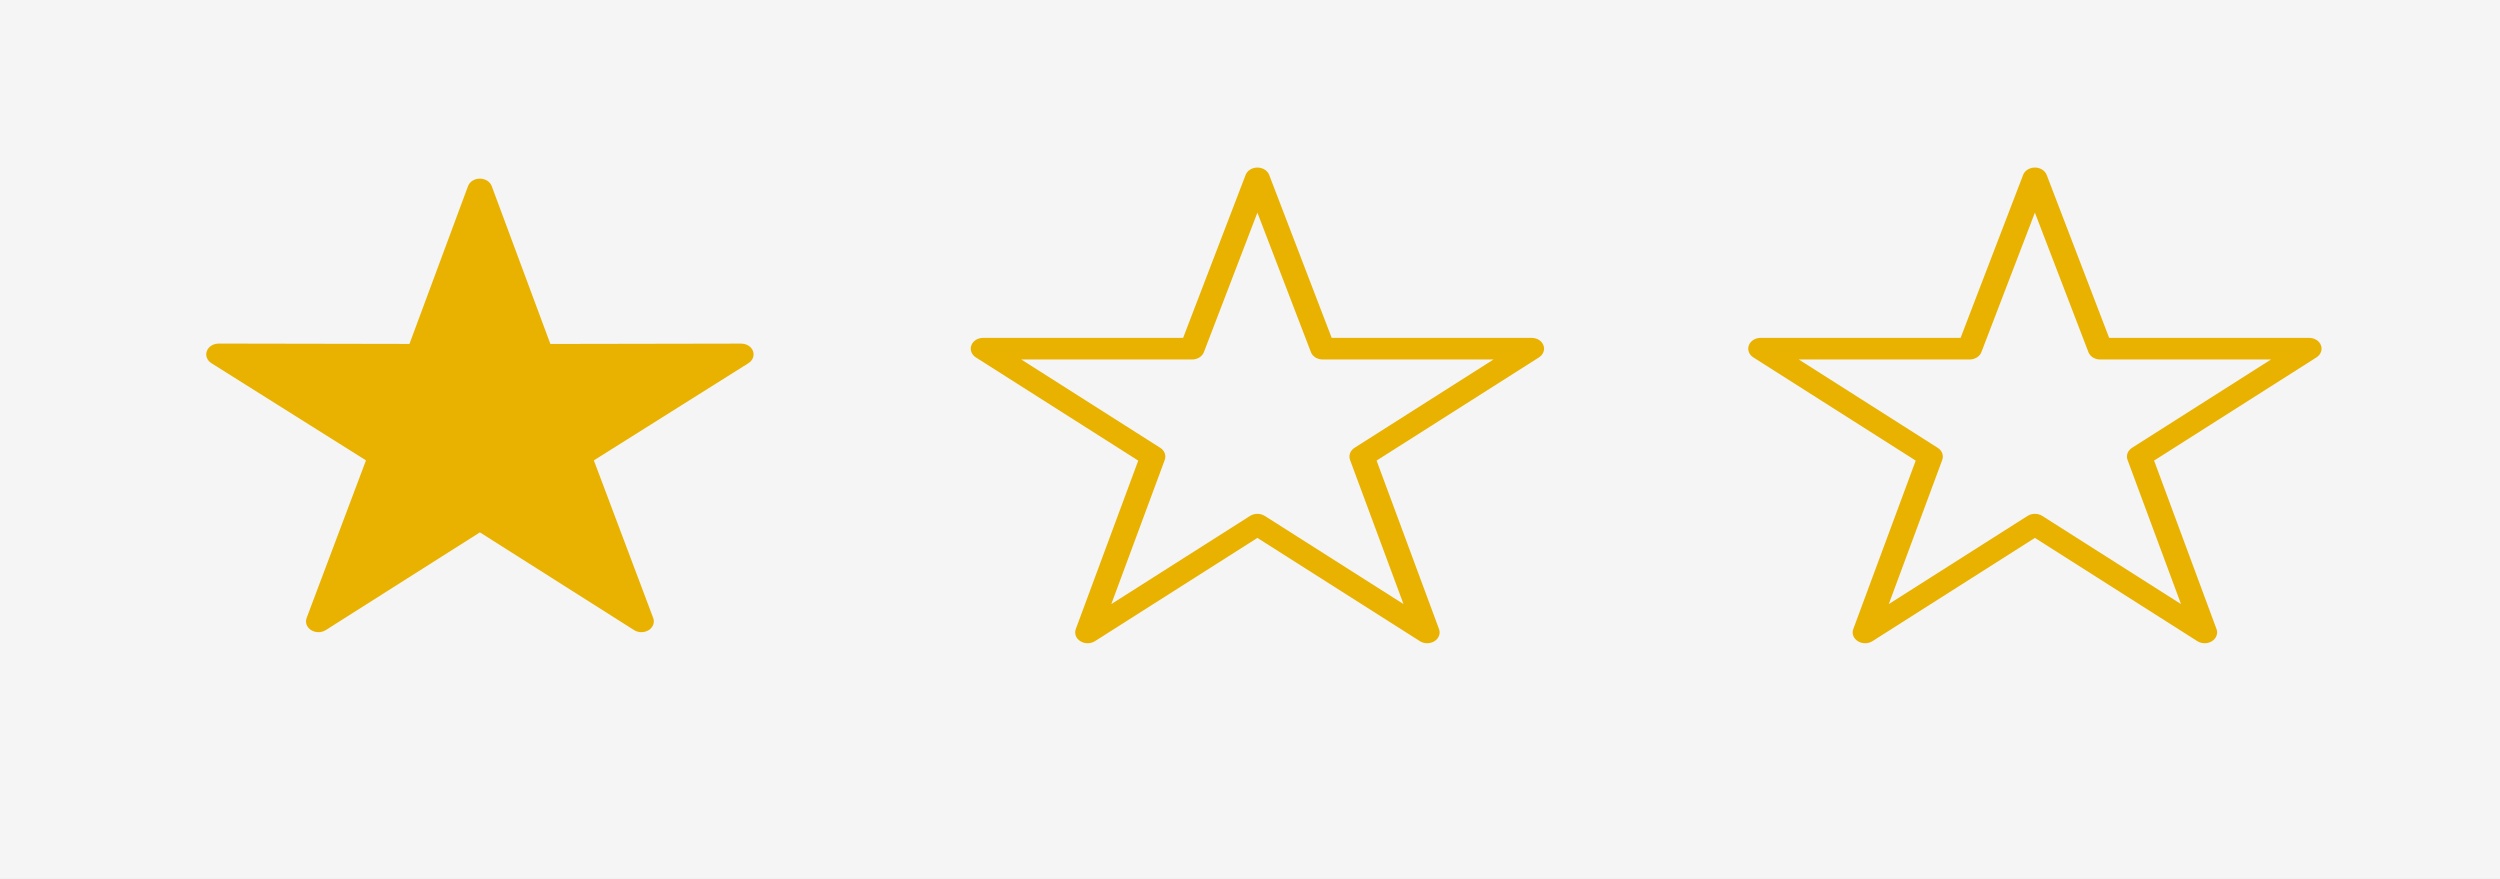
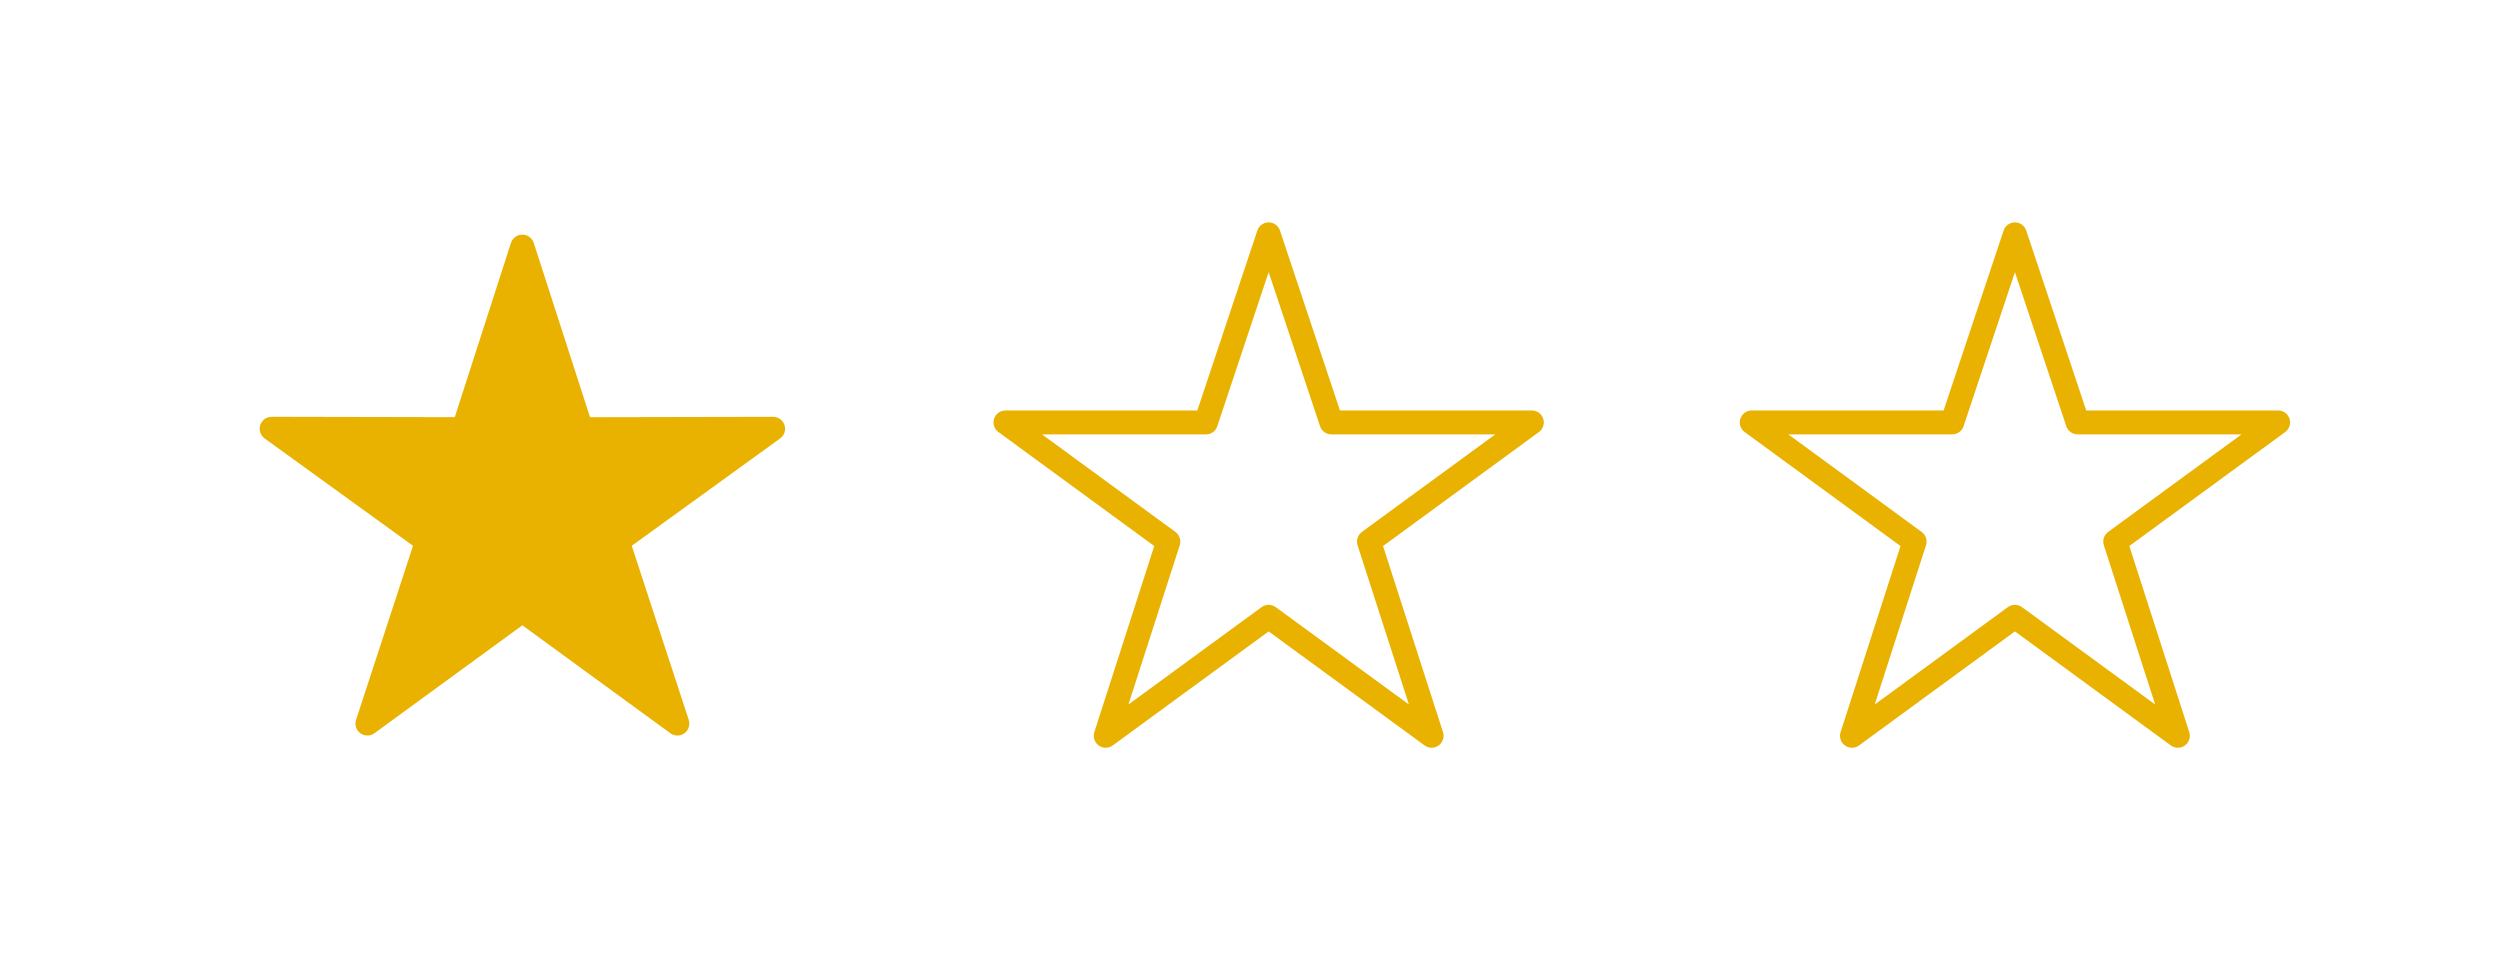
- <svg xmlns="http://www.w3.org/2000/svg" width="74" height="26" viewBox="0 0 74 26" fill="none">
-   <rect width="74" height="26" fill="#F5F5F5" />
-   <path fill-rule="evenodd" clip-rule="evenodd" d="M14.189 5.288C14.035 5.293 13.901 5.381 13.854 5.509L12.12 10.18L6.474 10.17C6.314 10.17 6.172 10.259 6.123 10.391C6.073 10.524 6.128 10.668 6.257 10.75L10.833 13.627L9.076 18.293C9.026 18.425 9.08 18.57 9.209 18.651C9.338 18.733 9.514 18.733 9.642 18.651L14.205 15.758L18.769 18.651C18.897 18.733 19.073 18.733 19.202 18.651C19.331 18.57 19.385 18.425 19.335 18.293L17.578 13.627L22.154 10.75C22.283 10.668 22.338 10.524 22.288 10.391C22.239 10.259 22.097 10.17 21.938 10.171L16.291 10.181L14.555 5.509V5.509C14.504 5.372 14.354 5.282 14.189 5.288L14.189 5.288Z" fill="#E9B200" />
+ <svg xmlns="http://www.w3.org/2000/svg" width="67" height="26" viewBox="0 0 67 26" fill="none">
+   <rect width="67" height="26" fill="#F5F5F5" />
+   <rect x="-25" y="-39" width="123" height="90" fill="white" />
+   <path fill-rule="evenodd" clip-rule="evenodd" d="M13.986 6.288C13.852 6.293 13.736 6.381 13.694 6.509L12.188 11.18L7.281 11.17C7.142 11.17 7.018 11.259 6.976 11.391C6.932 11.524 6.98 11.668 7.092 11.75L11.069 14.627L9.542 19.293C9.499 19.425 9.546 19.57 9.658 19.651C9.77 19.733 9.923 19.733 10.034 19.651L13.999 16.758L17.966 19.651C18.078 19.733 18.23 19.733 18.342 19.651C18.454 19.57 18.501 19.425 18.458 19.293L16.931 14.627L20.908 11.75C21.02 11.668 21.068 11.524 21.024 11.391C20.981 11.259 20.858 11.17 20.72 11.171L15.813 11.181L14.304 6.509V6.509C14.259 6.372 14.13 6.282 13.986 6.288L13.986 6.288Z" fill="#E9B200" />
  <g clip-path="url(#clip0_0_1)">
-     <path fill-rule="evenodd" clip-rule="evenodd" d="M37.201 4.96C37.049 4.967 36.916 5.054 36.869 5.181L35.021 10H29.101V10.001C28.942 10.001 28.801 10.089 28.752 10.221C28.703 10.352 28.756 10.496 28.883 10.578L33.692 13.634L31.843 18.621V18.621C31.794 18.753 31.848 18.898 31.978 18.979C32.107 19.061 32.282 19.06 32.411 18.978L37.219 15.922L42.028 18.978C42.156 19.06 42.331 19.061 42.461 18.979C42.59 18.898 42.645 18.753 42.595 18.621L40.747 13.633L45.555 10.578V10.578C45.682 10.496 45.736 10.352 45.686 10.221C45.637 10.089 45.496 10.001 45.337 10.001H39.418L37.569 5.181V5.181C37.518 5.044 37.367 4.953 37.201 4.96H37.201ZM37.219 6.294L38.802 10.42V10.421C38.851 10.552 38.993 10.641 39.152 10.641H44.208L40.094 13.255V13.256C39.966 13.337 39.913 13.481 39.961 13.613L41.544 17.881L37.437 15.271H37.436C37.307 15.189 37.131 15.189 37.002 15.271L32.895 17.881L34.477 13.613H34.477C34.526 13.481 34.472 13.337 34.344 13.256L30.23 10.641H35.286V10.641C35.446 10.641 35.587 10.552 35.636 10.421L37.219 6.294L37.219 6.294Z" fill="#E9B200" />
+     <path fill-rule="evenodd" clip-rule="evenodd" d="M33.984 5.96C33.852 5.967 33.737 6.054 33.696 6.181L32.089 11H26.945V11.001C26.807 11.001 26.684 11.089 26.642 11.221C26.599 11.352 26.645 11.496 26.756 11.578L30.934 14.634L29.328 19.621V19.621C29.285 19.753 29.333 19.898 29.445 19.979C29.558 20.061 29.709 20.06 29.821 19.978L34 16.922L38.179 19.978C38.291 20.06 38.443 20.061 38.555 19.979C38.667 19.898 38.715 19.753 38.672 19.621L37.066 14.633L41.244 11.578V11.578C41.355 11.496 41.401 11.352 41.358 11.221C41.316 11.089 41.193 11.001 41.055 11.001H35.911L34.304 6.181V6.181C34.26 6.044 34.129 5.953 33.984 5.96H33.984ZM34 7.294L35.376 11.42V11.421C35.418 11.552 35.541 11.641 35.68 11.641H40.074L36.499 14.255V14.256C36.388 14.337 36.341 14.481 36.383 14.613L37.759 18.881L34.189 16.271H34.189C34.076 16.189 33.924 16.189 33.811 16.271L30.242 18.881L31.617 14.613H31.617C31.659 14.481 31.612 14.337 31.501 14.256L27.926 11.641H32.32V11.641C32.459 11.641 32.582 11.552 32.624 11.421L34 7.294L34 7.294Z" fill="#E9B200" />
  </g>
  <g clip-path="url(#clip1_0_1)">
-     <path fill-rule="evenodd" clip-rule="evenodd" d="M60.215 4.96C60.062 4.967 59.93 5.054 59.883 5.181L58.034 10H52.115V10.001C51.956 10.001 51.815 10.089 51.766 10.221C51.717 10.352 51.77 10.496 51.897 10.578L56.705 13.634L54.857 18.621V18.621C54.807 18.753 54.862 18.898 54.992 18.979C55.121 19.061 55.296 19.06 55.425 18.978L60.233 15.922L65.041 18.978C65.17 19.06 65.345 19.061 65.474 18.979C65.604 18.898 65.658 18.753 65.609 18.621L63.761 13.633L68.569 10.578V10.578C68.696 10.496 68.749 10.352 68.7 10.221C68.651 10.089 68.51 10.001 68.351 10.001H62.431L60.583 5.181V5.181C60.532 5.044 60.381 4.953 60.215 4.96H60.215ZM60.233 6.294L61.816 10.42V10.421C61.865 10.552 62.006 10.641 62.166 10.641H67.222L63.108 13.255V13.256C62.98 13.337 62.926 13.481 62.975 13.613L64.558 17.881L60.451 15.271H60.45C60.321 15.189 60.145 15.189 60.016 15.271L55.908 17.881L57.491 13.613H57.49C57.539 13.481 57.486 13.337 57.357 13.256L53.244 10.641H58.3V10.641C58.459 10.641 58.601 10.552 58.65 10.421L60.233 6.294L60.233 6.294Z" fill="#E9B200" />
+     <path fill-rule="evenodd" clip-rule="evenodd" d="M53.984 5.96C53.852 5.967 53.737 6.054 53.696 6.181L52.089 11H46.945V11.001C46.807 11.001 46.684 11.089 46.642 11.221C46.599 11.352 46.645 11.496 46.756 11.578L50.934 14.634L49.328 19.621V19.621C49.285 19.753 49.333 19.898 49.445 19.979C49.558 20.061 49.709 20.06 49.821 19.978L54 16.922L58.179 19.978C58.291 20.06 58.443 20.061 58.555 19.979C58.667 19.898 58.715 19.753 58.672 19.621L57.066 14.633L61.244 11.578V11.578C61.355 11.496 61.401 11.352 61.358 11.221C61.316 11.089 61.193 11.001 61.055 11.001H55.911L54.304 6.181V6.181C54.26 6.044 54.129 5.953 53.984 5.96H53.984ZM54 7.294L55.376 11.42V11.421C55.418 11.552 55.541 11.641 55.68 11.641H60.074L56.499 14.255V14.256C56.388 14.337 56.341 14.481 56.383 14.613L57.759 18.881L54.189 16.271H54.189C54.076 16.189 53.924 16.189 53.811 16.271L50.242 18.881L51.617 14.613H51.617C51.659 14.481 51.612 14.337 51.501 14.256L47.926 11.641H52.32V11.641C52.459 11.641 52.582 11.552 52.624 11.421L54 7.294L54 7.294Z" fill="#E9B200" />
  </g>
  <defs>
    <clipPath id="clip0_0_1">
-       <rect width="18.411" height="16" fill="white" transform="translate(28.0137 4)" />
+       <rect width="16" height="16" fill="white" transform="translate(26 5)" />
    </clipPath>
    <clipPath id="clip1_0_1">
-       <rect width="18.411" height="16" fill="white" transform="translate(51.0274 4)" />
+       <rect width="16" height="16" fill="white" transform="translate(46 5)" />
    </clipPath>
  </defs>
</svg>
